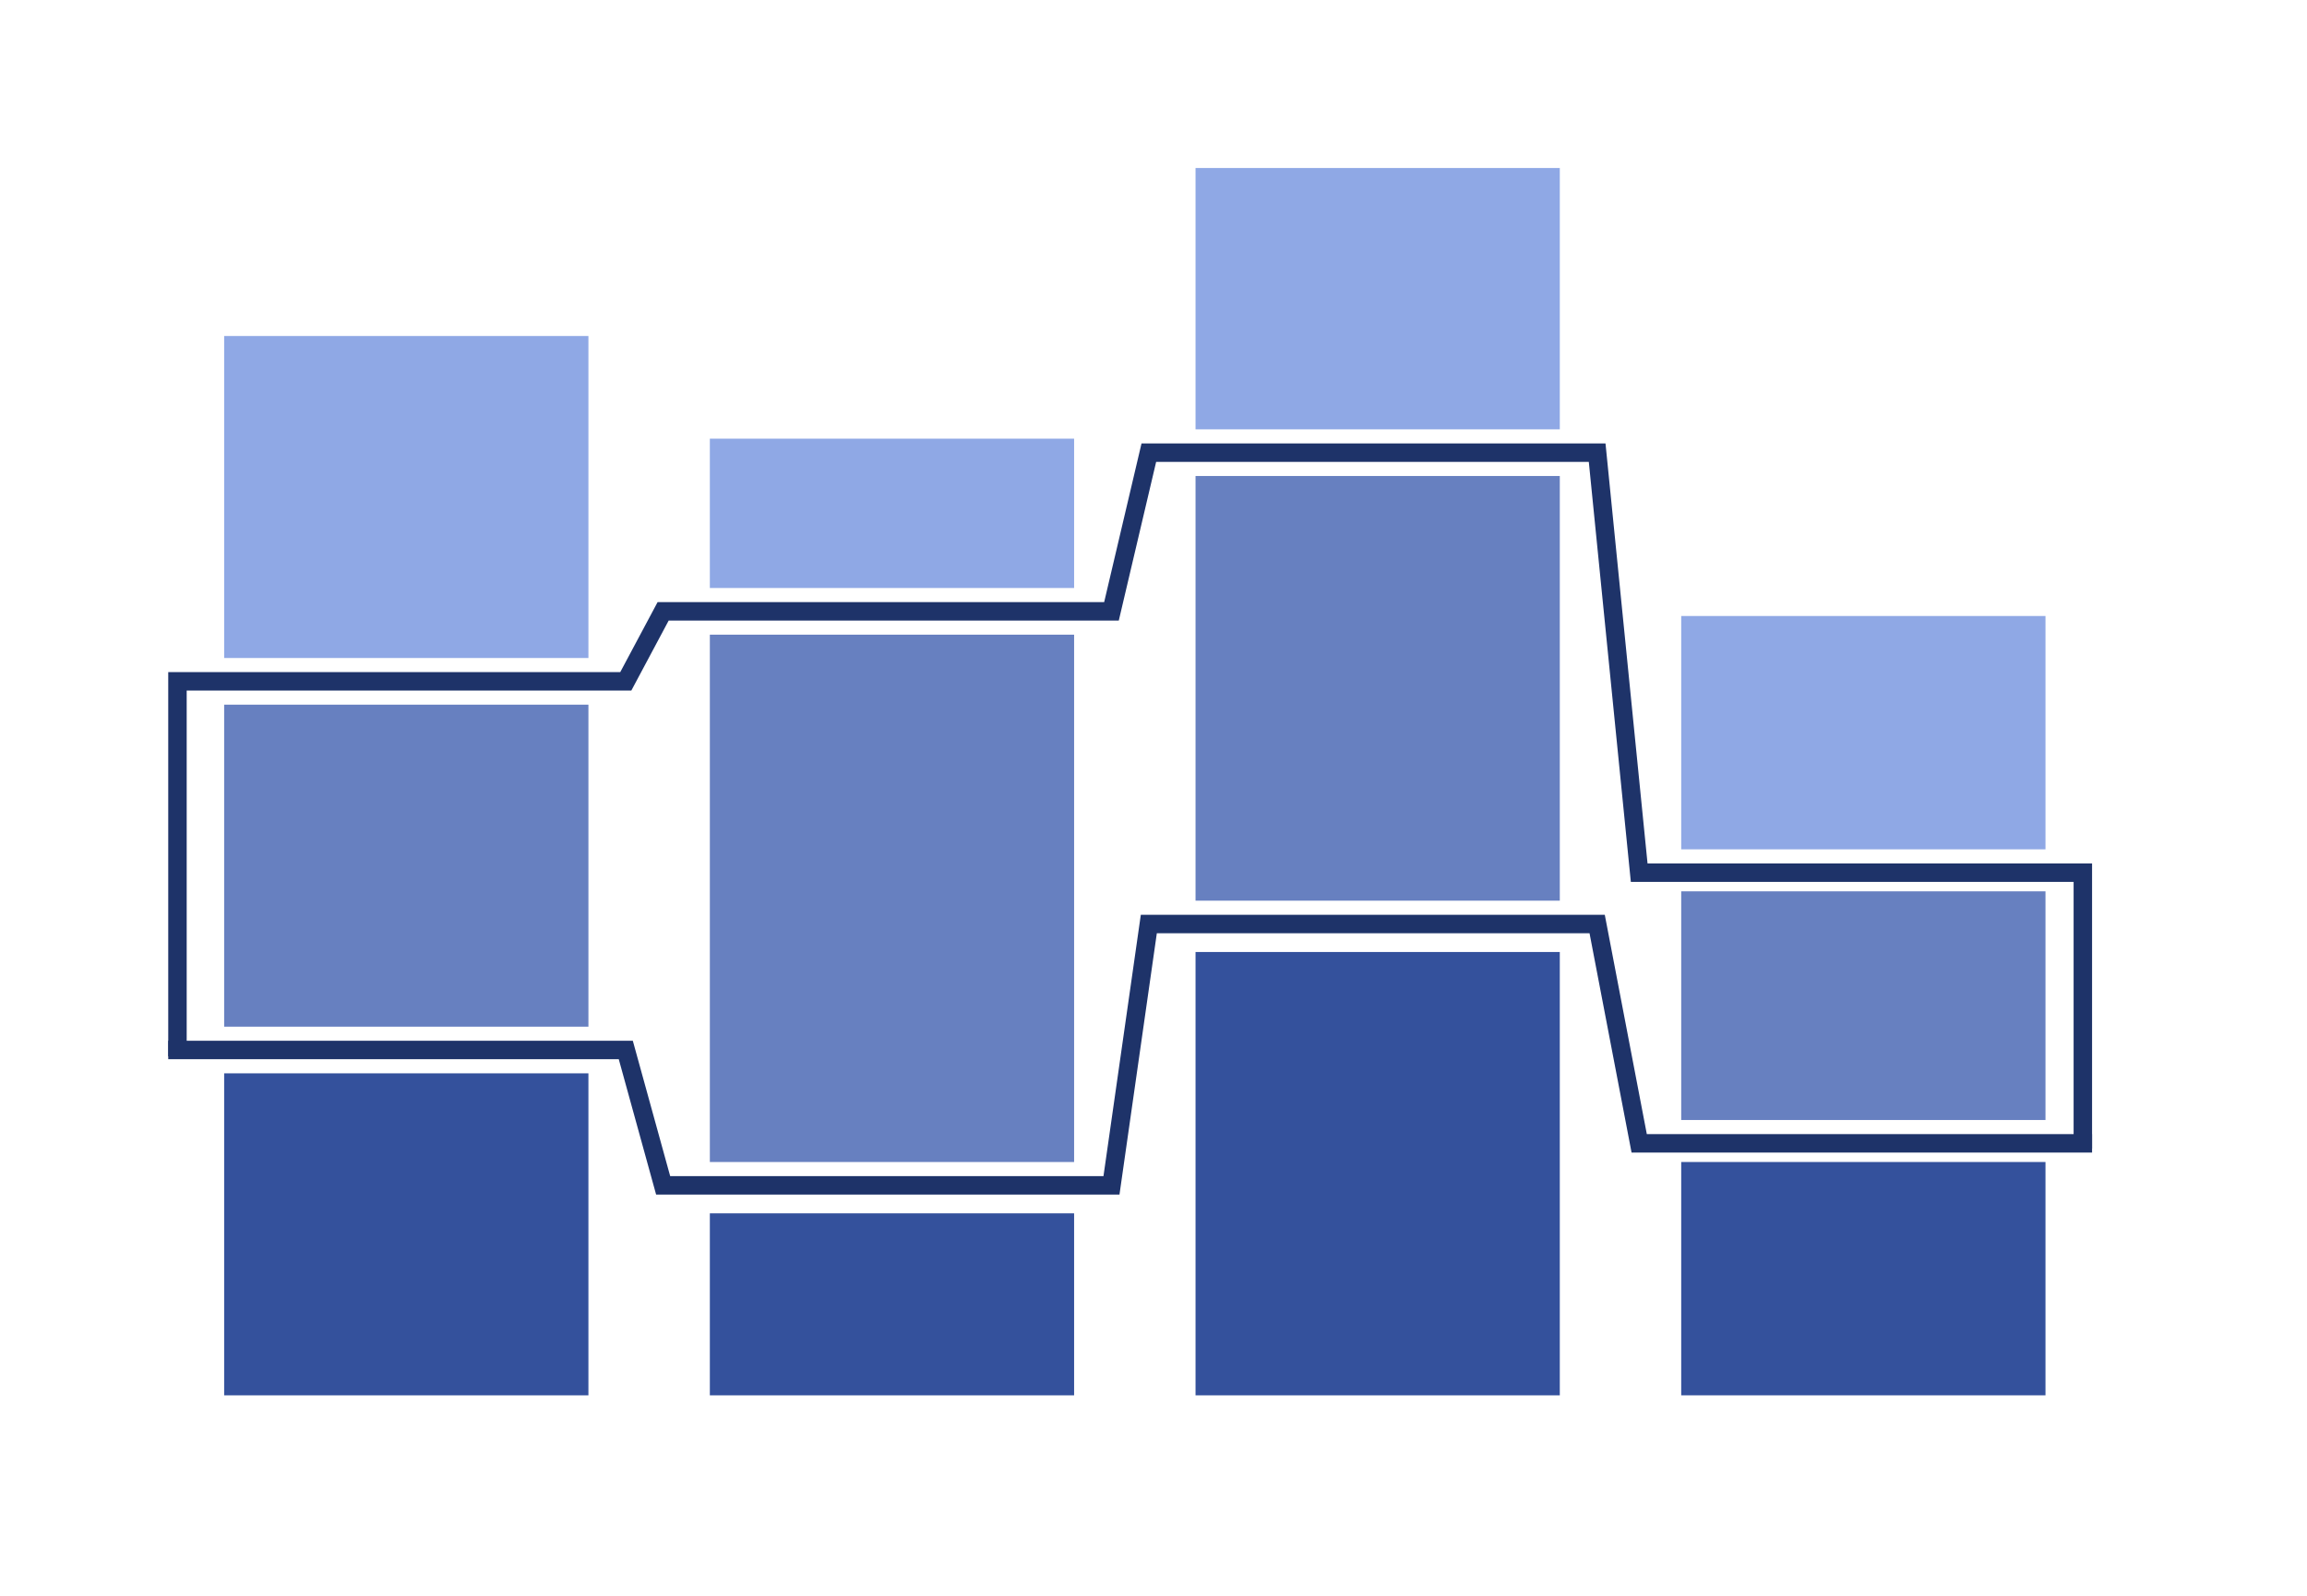
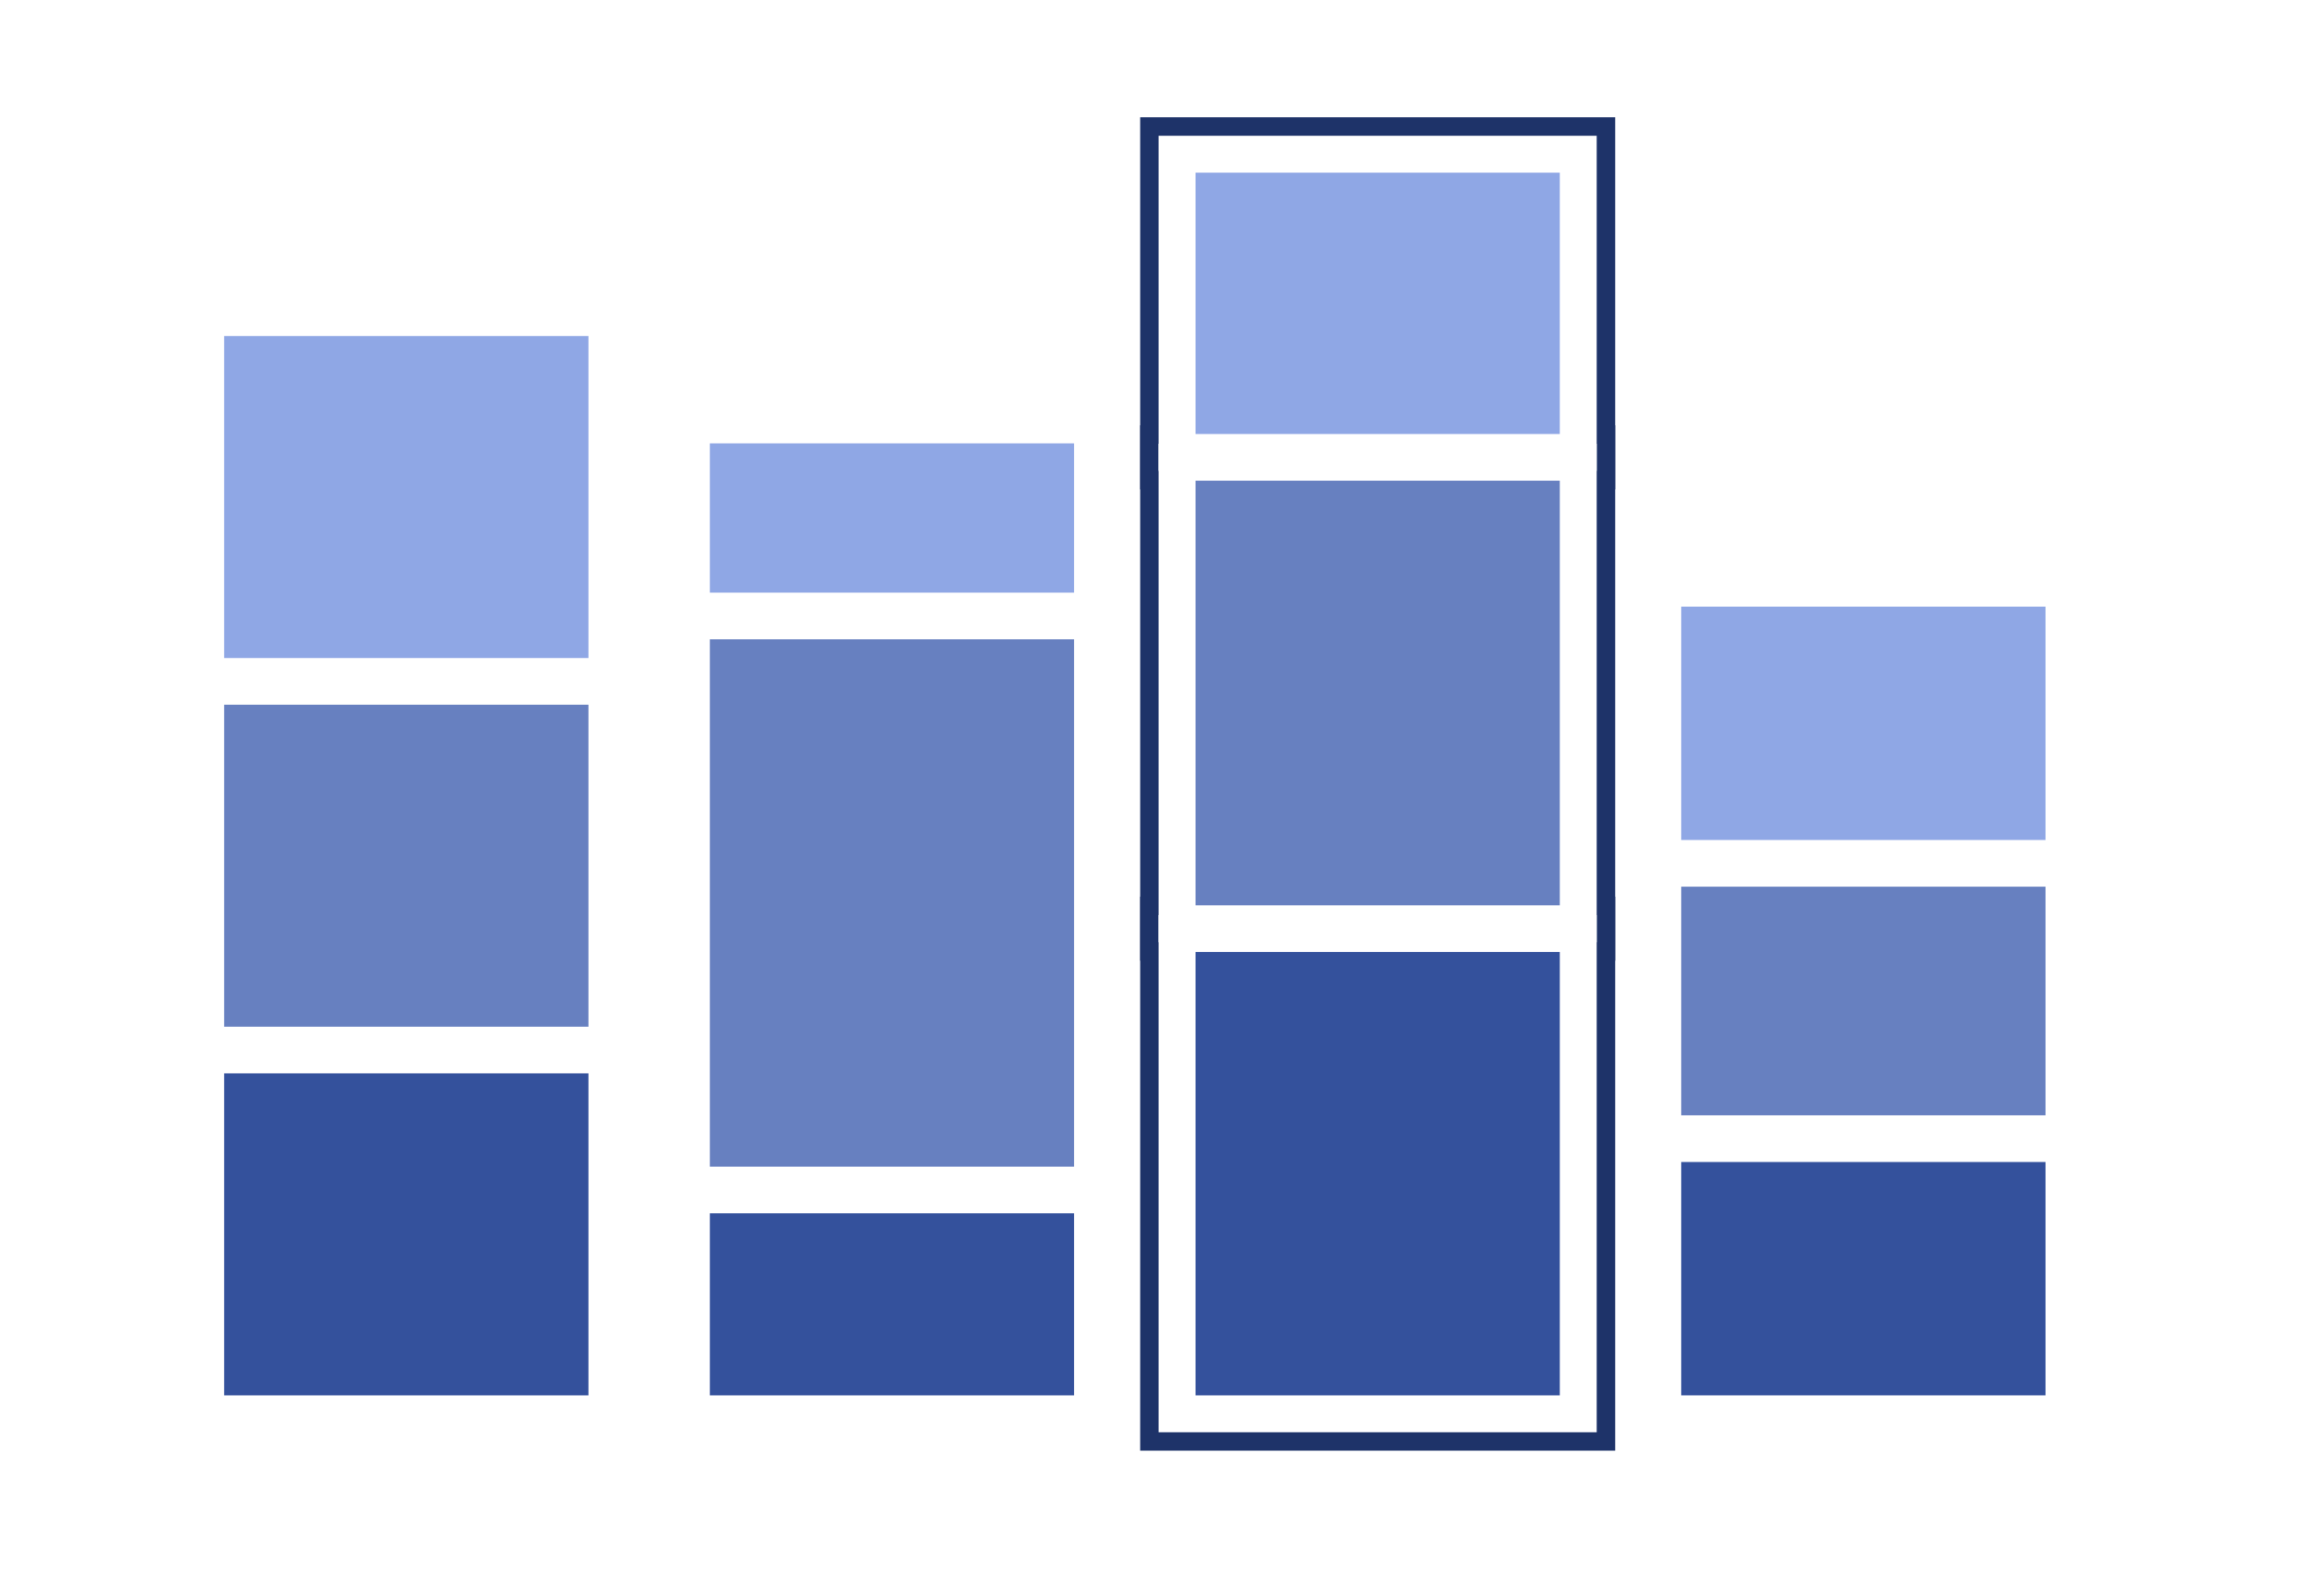
<svg xmlns="http://www.w3.org/2000/svg" width="250" height="173" viewBox="0 0 250 173" fill="none">
  <rect width="250" height="173" fill="white" />
-   <rect x="24.291" y="36.421" width="39.474" height="34.904" fill="#8FA8E5" />
-   <rect x="182.186" y="66.772" width="39.474" height="25.292" fill="#8FA8E5" />
-   <rect x="24.291" y="76.383" width="39.474" height="34.904" fill="#6780C0" />
-   <rect x="182.186" y="96.617" width="39.474" height="24.787" fill="#6780C0" />
-   <rect x="24.291" y="116.345" width="39.474" height="34.904" fill="#34519C" />
-   <rect x="182.186" y="125.956" width="39.474" height="25.292" fill="#34519C" />
-   <rect x="76.923" y="131.521" width="39.474" height="19.728" fill="#34519C" />
-   <rect x="129.555" y="103.193" width="39.474" height="48.056" fill="#34519C" />
-   <rect x="76.923" y="68.796" width="39.474" height="57.161" fill="#6780C0" />
-   <rect x="129.555" y="51.597" width="39.474" height="46.032" fill="#6780C0" />
-   <rect x="76.923" y="47.55" width="39.474" height="16.187" fill="#8FA8E5" />
-   <rect x="129.555" y="18.211" width="39.474" height="28.328" fill="#8FA8E5" />
-   <path d="M225.709 124.5V94.594H177.632L173.077 49.067H124.494L120.446 66.266H71.862L67.814 73.854H19.231V114.5" stroke="#1E3369" stroke-width="2" />
-   <path d="M19.231 113.815H67.814L71.862 128.485H120.446L124.494 100.157H173.077L177.632 123.932H225.709" stroke="#1E3369" stroke-width="2" stroke-linecap="square" />
+   <rect x="126.555" y="100.193" width="45.474" height="54.056" fill="#6780C0" stroke="#1E3369" stroke-width="6" />
+   <rect x="126.555" y="49.102" width="45.474" height="52.032" fill="#6780C0" stroke="#1E3369" stroke-width="6" />
+   <rect x="126.555" y="15.716" width="45.474" height="34.328" fill="#6780C0" stroke="#1E3369" stroke-width="6" />
+   <rect x="22.292" y="34.421" width="43.474" height="38.904" fill="#8FA7E5" stroke="white" stroke-width="4" />
+   <rect x="180.187" y="63.76" width="43.474" height="29.292" fill="#8FA7E5" stroke="white" stroke-width="4" />
+   <rect x="22.292" y="74.383" width="43.474" height="38.904" fill="#6780C0" stroke="white" stroke-width="4" />
+   <rect x="180.187" y="94.111" width="43.474" height="28.787" fill="#6780C0" stroke="white" stroke-width="4" />
+   <rect x="22.292" y="114.345" width="43.474" height="38.904" fill="#34519C" stroke="white" stroke-width="4" />
+   <rect x="180.187" y="123.956" width="43.474" height="29.292" fill="#34519C" stroke="white" stroke-width="4" />
+   <rect x="74.923" y="129.521" width="43.474" height="23.728" fill="#34519C" stroke="white" stroke-width="4" />
+   <rect x="127.555" y="101.193" width="43.474" height="52.056" fill="#34519C" stroke="white" stroke-width="4" />
+   <rect x="74.923" y="67.301" width="43.474" height="61.161" fill="#6780C0" stroke="white" stroke-width="4" />
+   <rect x="127.555" y="50.102" width="43.474" height="50.032" fill="#6780C0" stroke="white" stroke-width="4" />
+   <rect x="74.923" y="46.056" width="43.474" height="20.187" fill="#8FA7E5" stroke="white" stroke-width="4" />
+   <rect x="127.555" y="16.716" width="43.474" height="32.328" fill="#8FA7E5" stroke="white" stroke-width="4" />
</svg>
